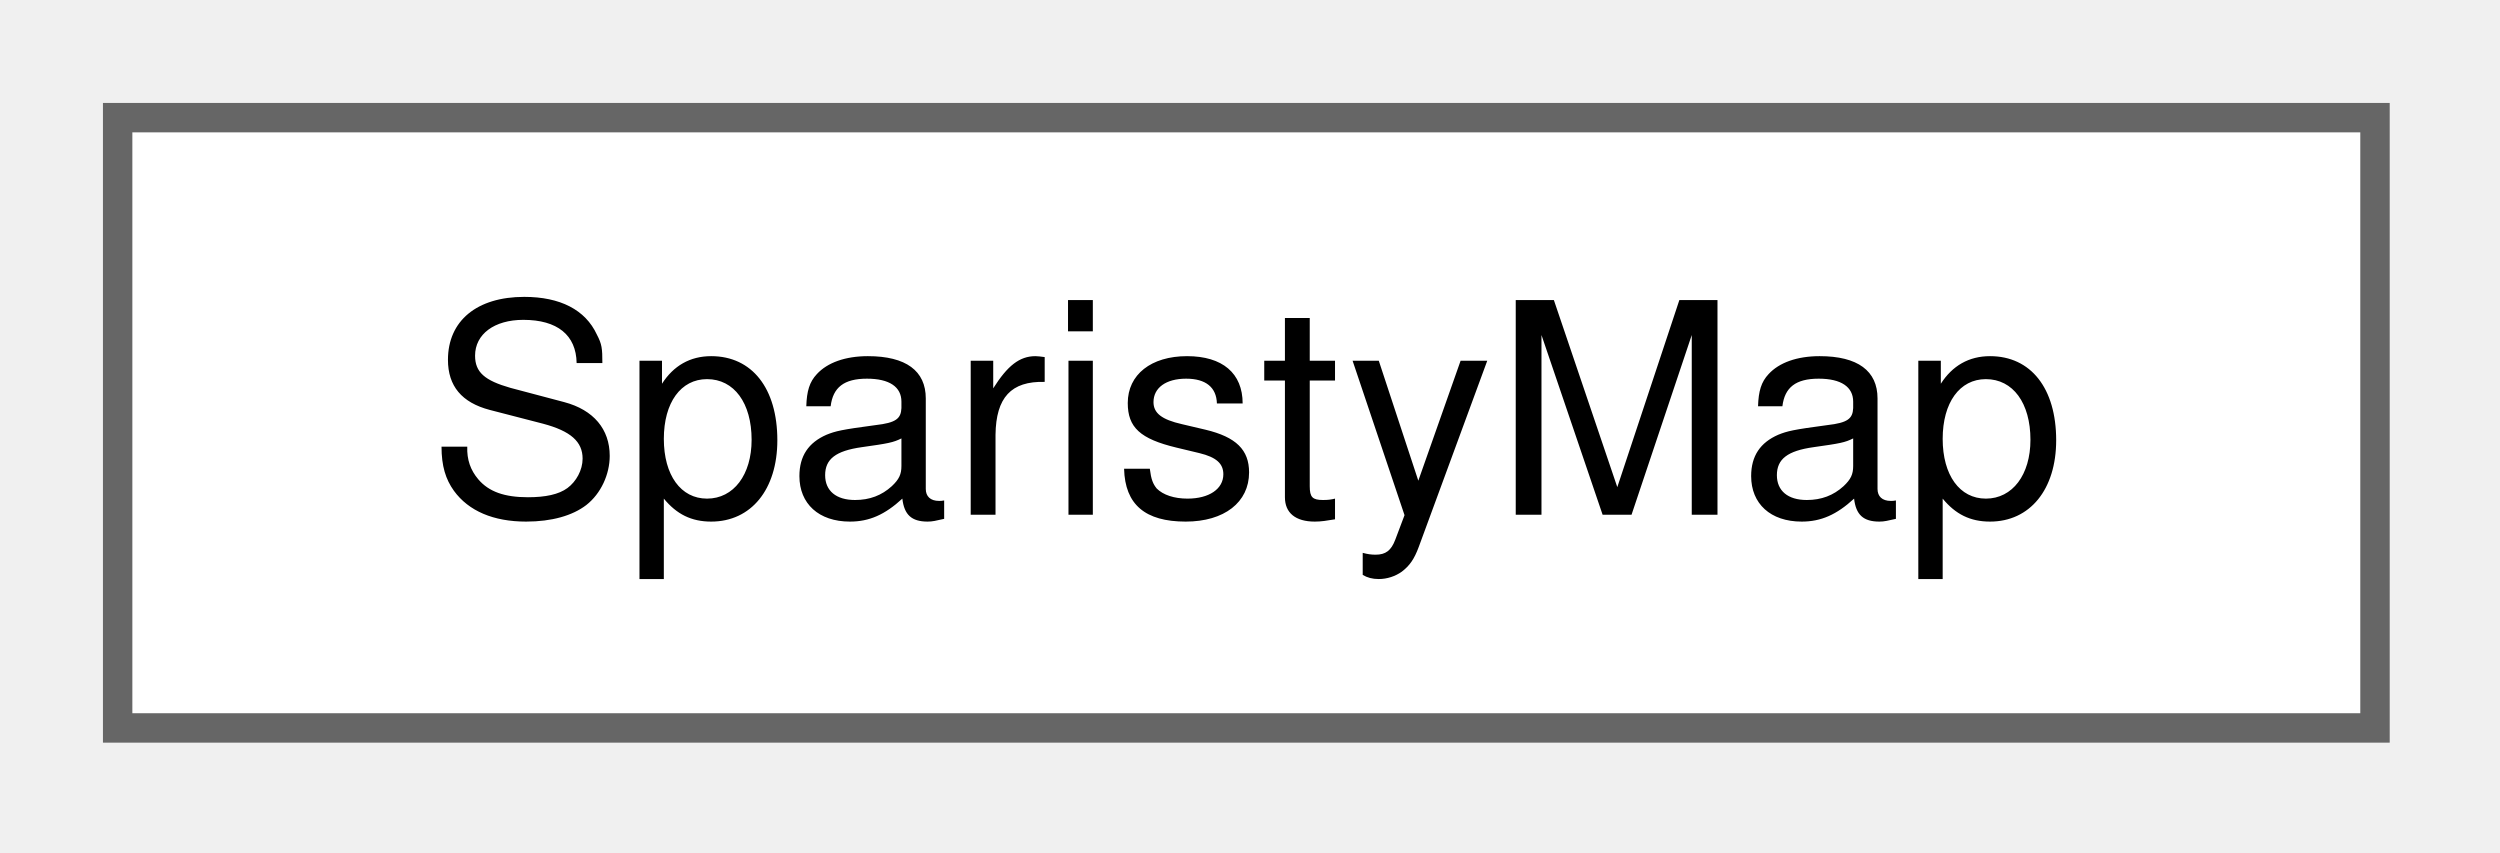
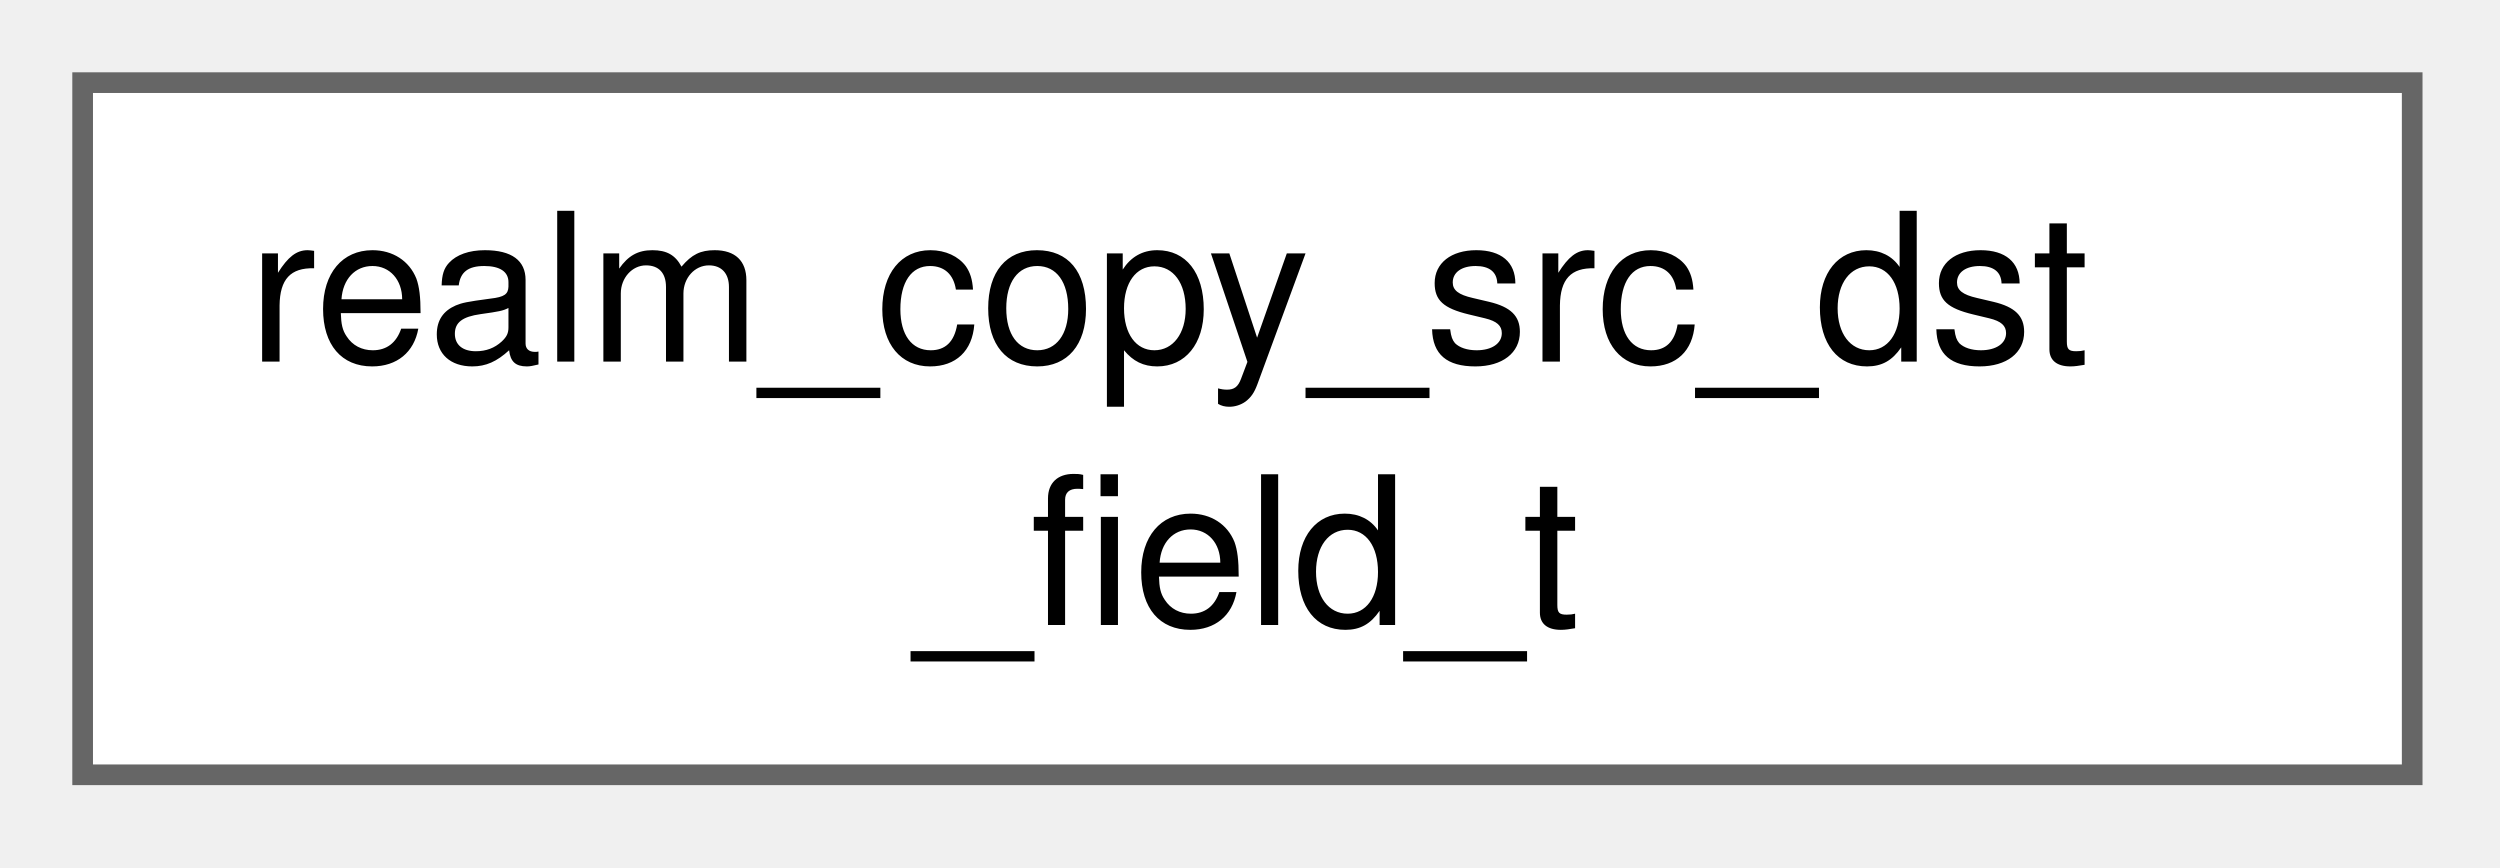
- <svg xmlns="http://www.w3.org/2000/svg" xmlns:xlink="http://www.w3.org/1999/xlink" width="85pt" height="29pt" viewBox="0.00 0.00 85.00 29.00">
-   <g id="graph0" class="graph" transform="scale(1 1) rotate(0) translate(4 24.75)">
+ <svg xmlns="http://www.w3.org/2000/svg" xmlns:xlink="http://www.w3.org/1999/xlink" width="121pt" height="42pt" viewBox="0.00 0.00 121.00 42.00">
+   <g id="graph0" class="graph" transform="scale(1 1) rotate(0) translate(4 37.5)">
    <g id="Node000000" class="node">
      <g id="a_Node000000">
-         <a xlink:href="classSparistyMap.html" target="_top" xlink:title=" ">
-           <polygon fill="white" stroke="#666666" points="76.75,-20.75 0,-20.75 0,0 76.75,0 76.75,-20.75" />
-           <text xml:space="preserve" text-anchor="middle" x="38.38" y="-7.25" font-family="Helvetica,sans-Serif" font-size="10.00">SparistyMap</text>
+         <a xlink:href="structrealm__copy__src__dst__field__t.html" target="_top" xlink:title=" ">
+           <polygon fill="white" stroke="#666666" points="112.75,-33.5 0,-33.5 0,0 112.75,0 112.75,-33.5" />
+           <text xml:space="preserve" text-anchor="start" x="8" y="-20" font-family="Helvetica,sans-Serif" font-size="10.00">realm_copy_src_dst</text>
+           <text xml:space="preserve" text-anchor="middle" x="56.38" y="-7.25" font-family="Helvetica,sans-Serif" font-size="10.00">_field_t</text>
        </a>
      </g>
    </g>
  </g>
</svg>
